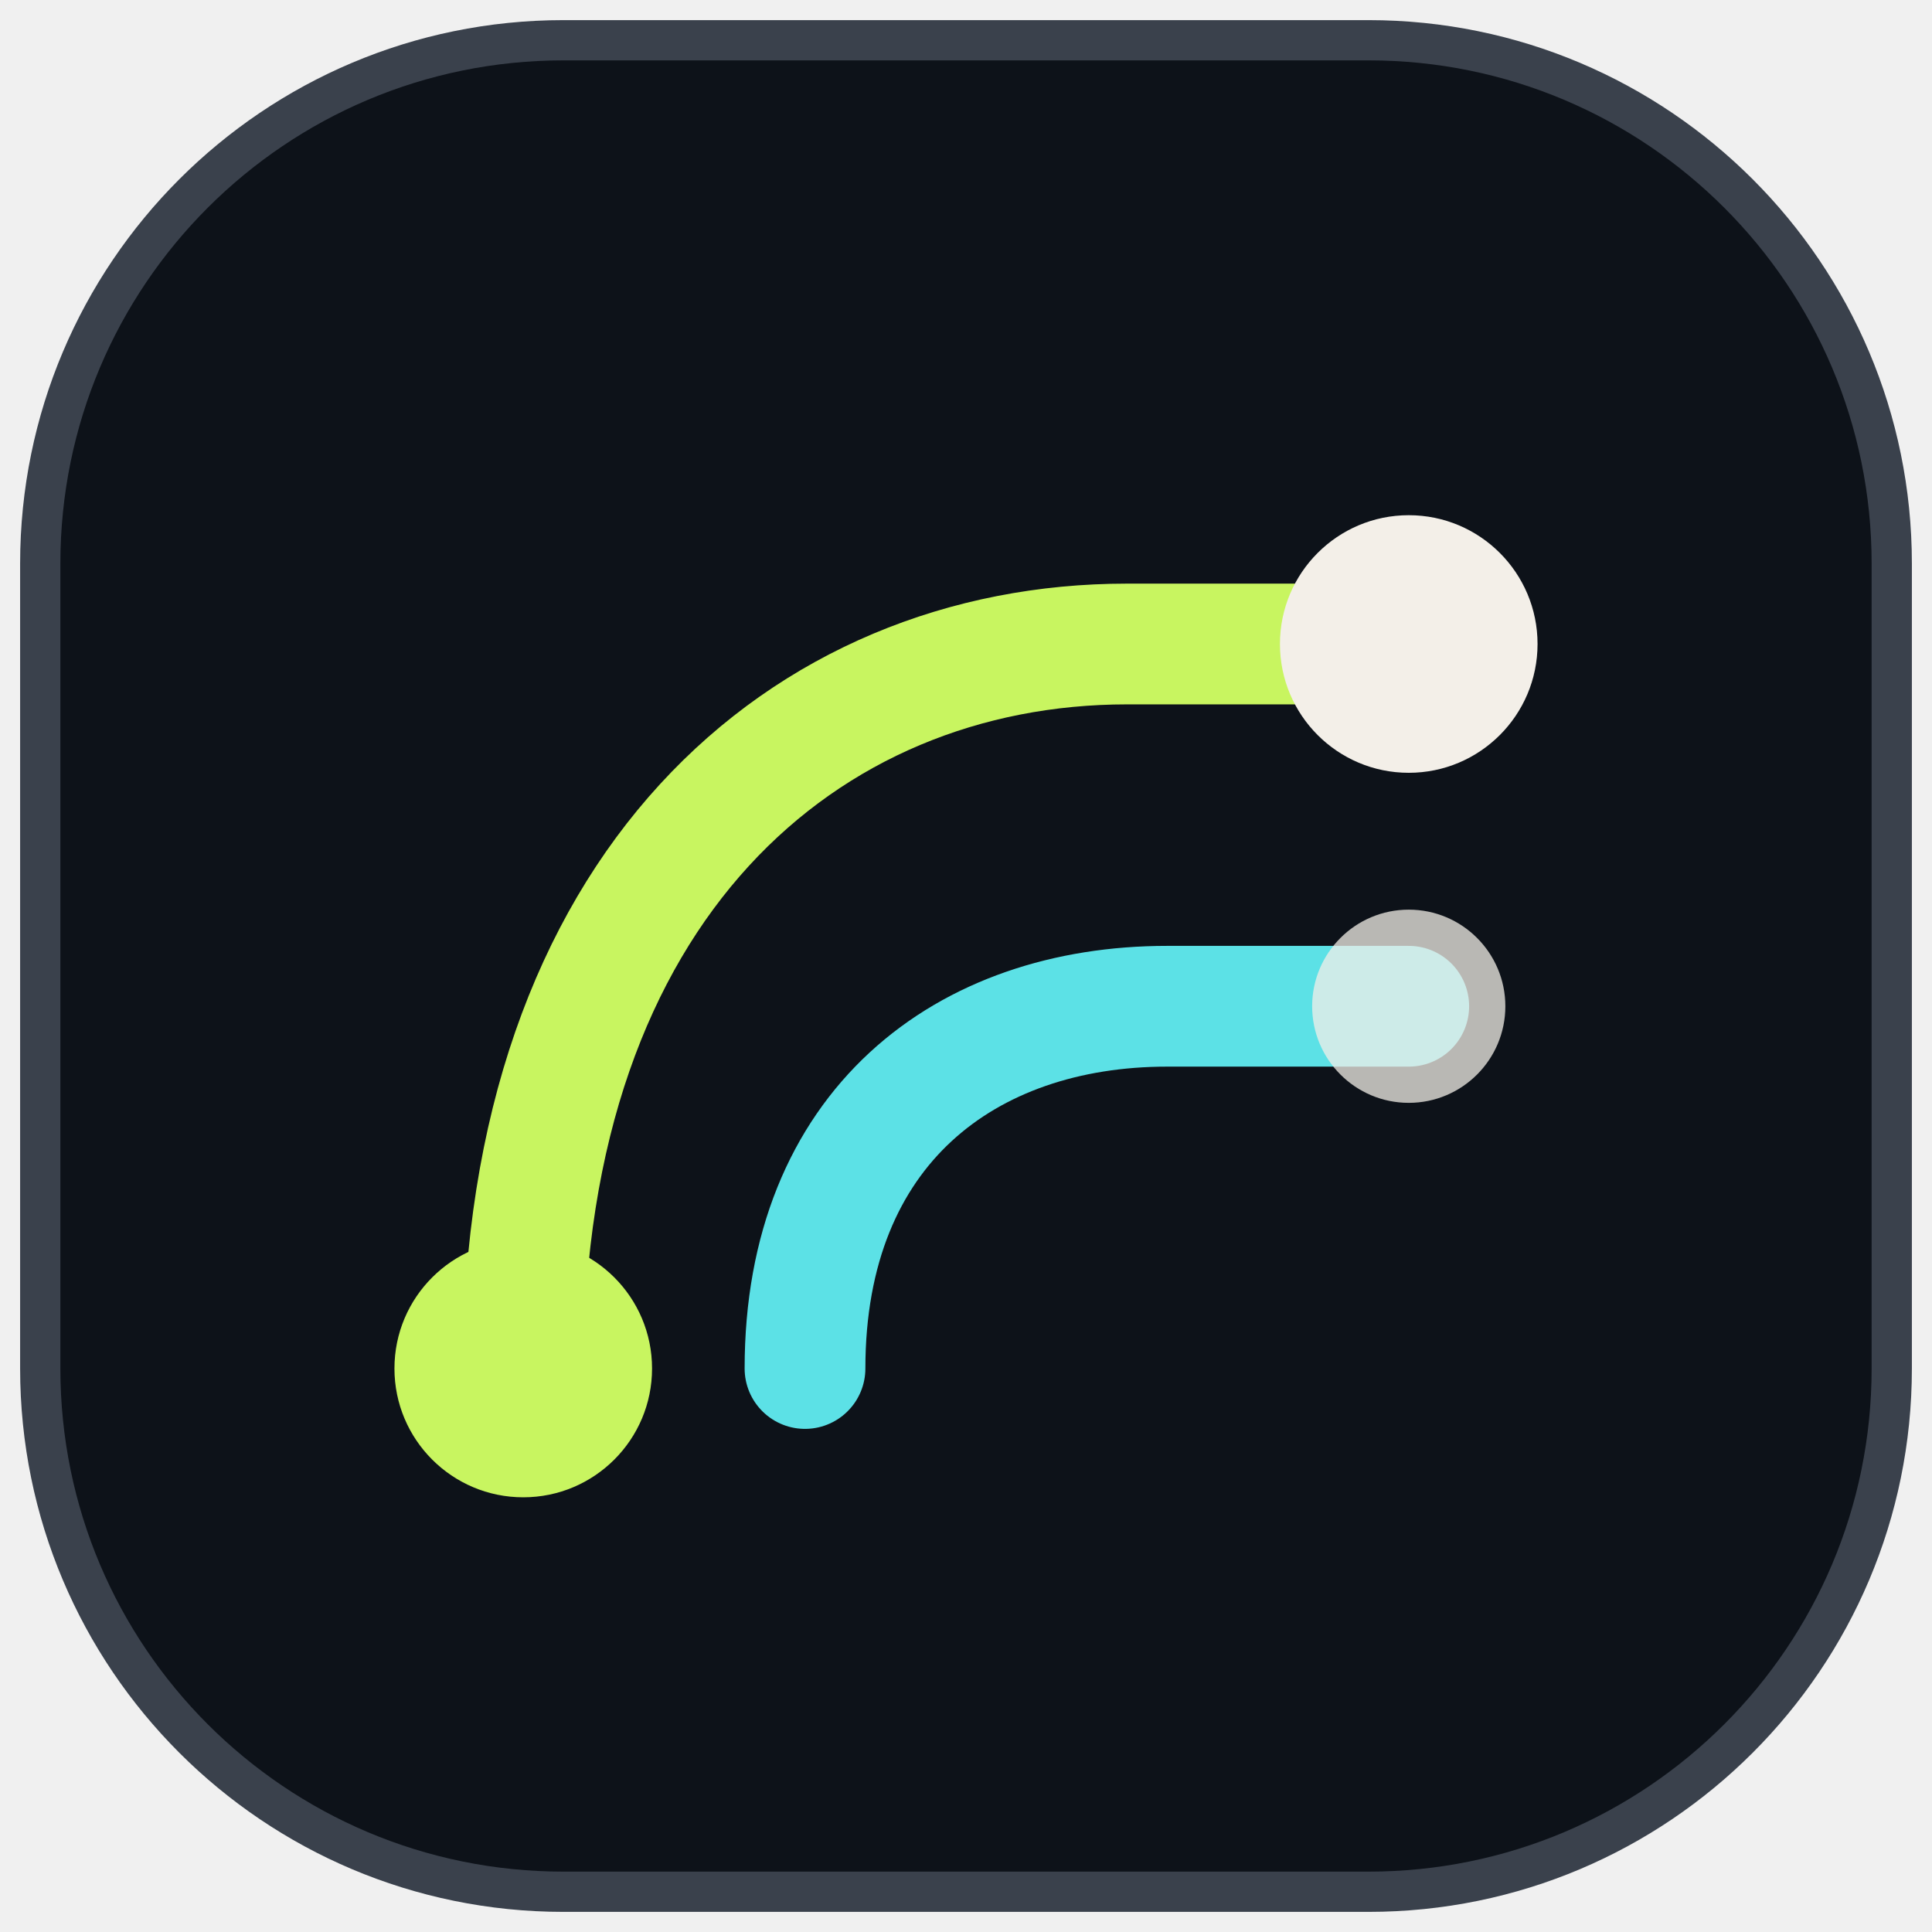
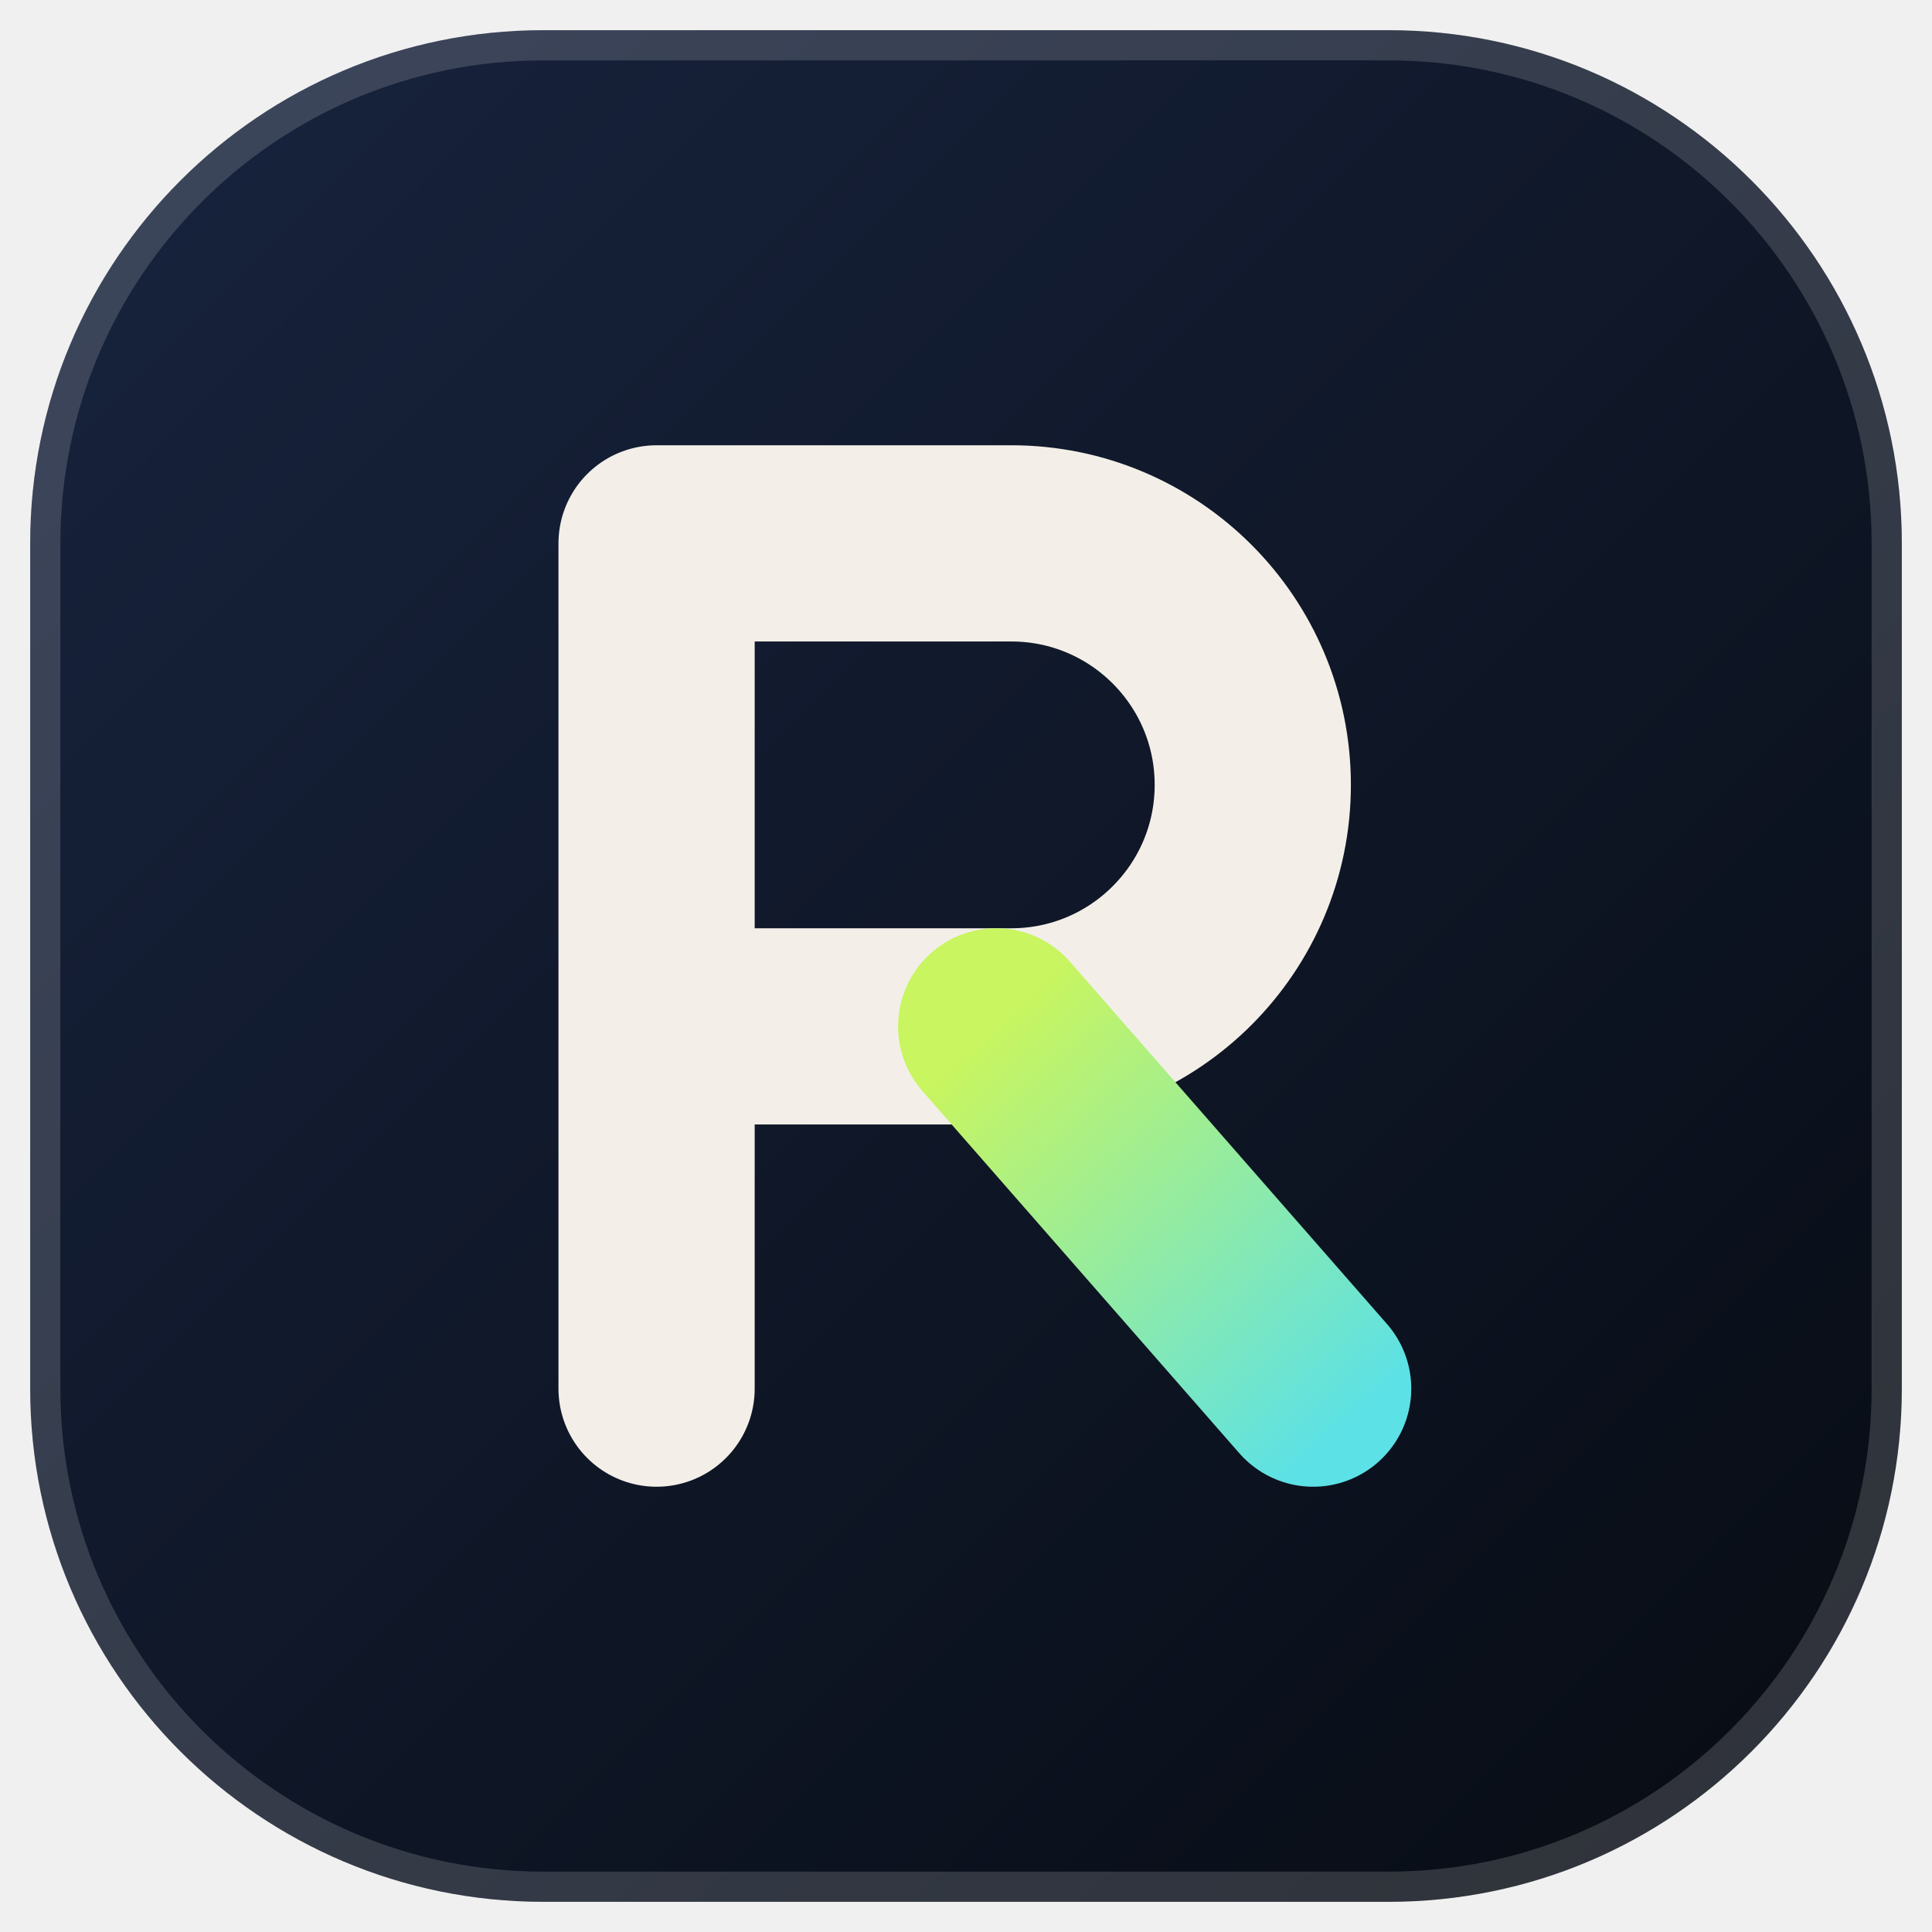
- <svg xmlns="http://www.w3.org/2000/svg" viewBox="0 0 48 48" width="512" height="512" role="img" aria-label="RumiTech emblem">
-   <rect x="1" y="1" width="46" height="46" rx="13" fill="#0D1219" stroke="#3a414c" />
-   <path d="M13 34C13 22 20 16 28 16H35" fill="none" stroke="#C8F560" stroke-width="3" stroke-linecap="round" />
-   <path d="M20 34C20 28 24 25 29 25H35" fill="none" stroke="#5CE1E6" stroke-width="3" stroke-linecap="round" />
-   <circle cx="13" cy="34" r="3.2" fill="#C8F560" />
-   <circle cx="35" cy="16" r="3.2" fill="#F3EFE8" />
-   <circle cx="35" cy="25" r="2.4" fill="#F3EFE8" opacity=".75" />
+ <svg xmlns="http://www.w3.org/2000/svg" viewBox="0 0 64 64" width="512" height="512" role="img" aria-label="RumiTech emblem">
+   <defs>
+     <linearGradient id="eb" x1="0" y1="0" x2="1" y2="1">
+       <stop offset="0" stop-color="#18243F" />
+       <stop offset="1" stop-color="#070B12" />
+     </linearGradient>
+     <linearGradient id="ea" gradientUnits="userSpaceOnUse" x1="33" y1="34" x2="45" y2="47">
+       <stop offset="0" stop-color="#C8F560" />
+       <stop offset="1" stop-color="#5CE1E6" />
+     </linearGradient>
+   </defs>
+   <rect x="1" y="1" width="62" height="62" rx="17" fill="url(#eb)" />
+   <rect x="1.5" y="1.5" width="61" height="61" rx="16.5" fill="none" stroke="#fff" stroke-opacity=".16" />
+   <path d="M21.75 46V18H33.5a8 8 0 0 1 0 16H21.75" fill="none" stroke="#F3EFE8" stroke-width="6.5" stroke-linecap="round" stroke-linejoin="round" />
+   <path d="M33 34l10.5 12" fill="none" stroke="url(#ea)" stroke-width="6.5" stroke-linecap="round" />
</svg>
